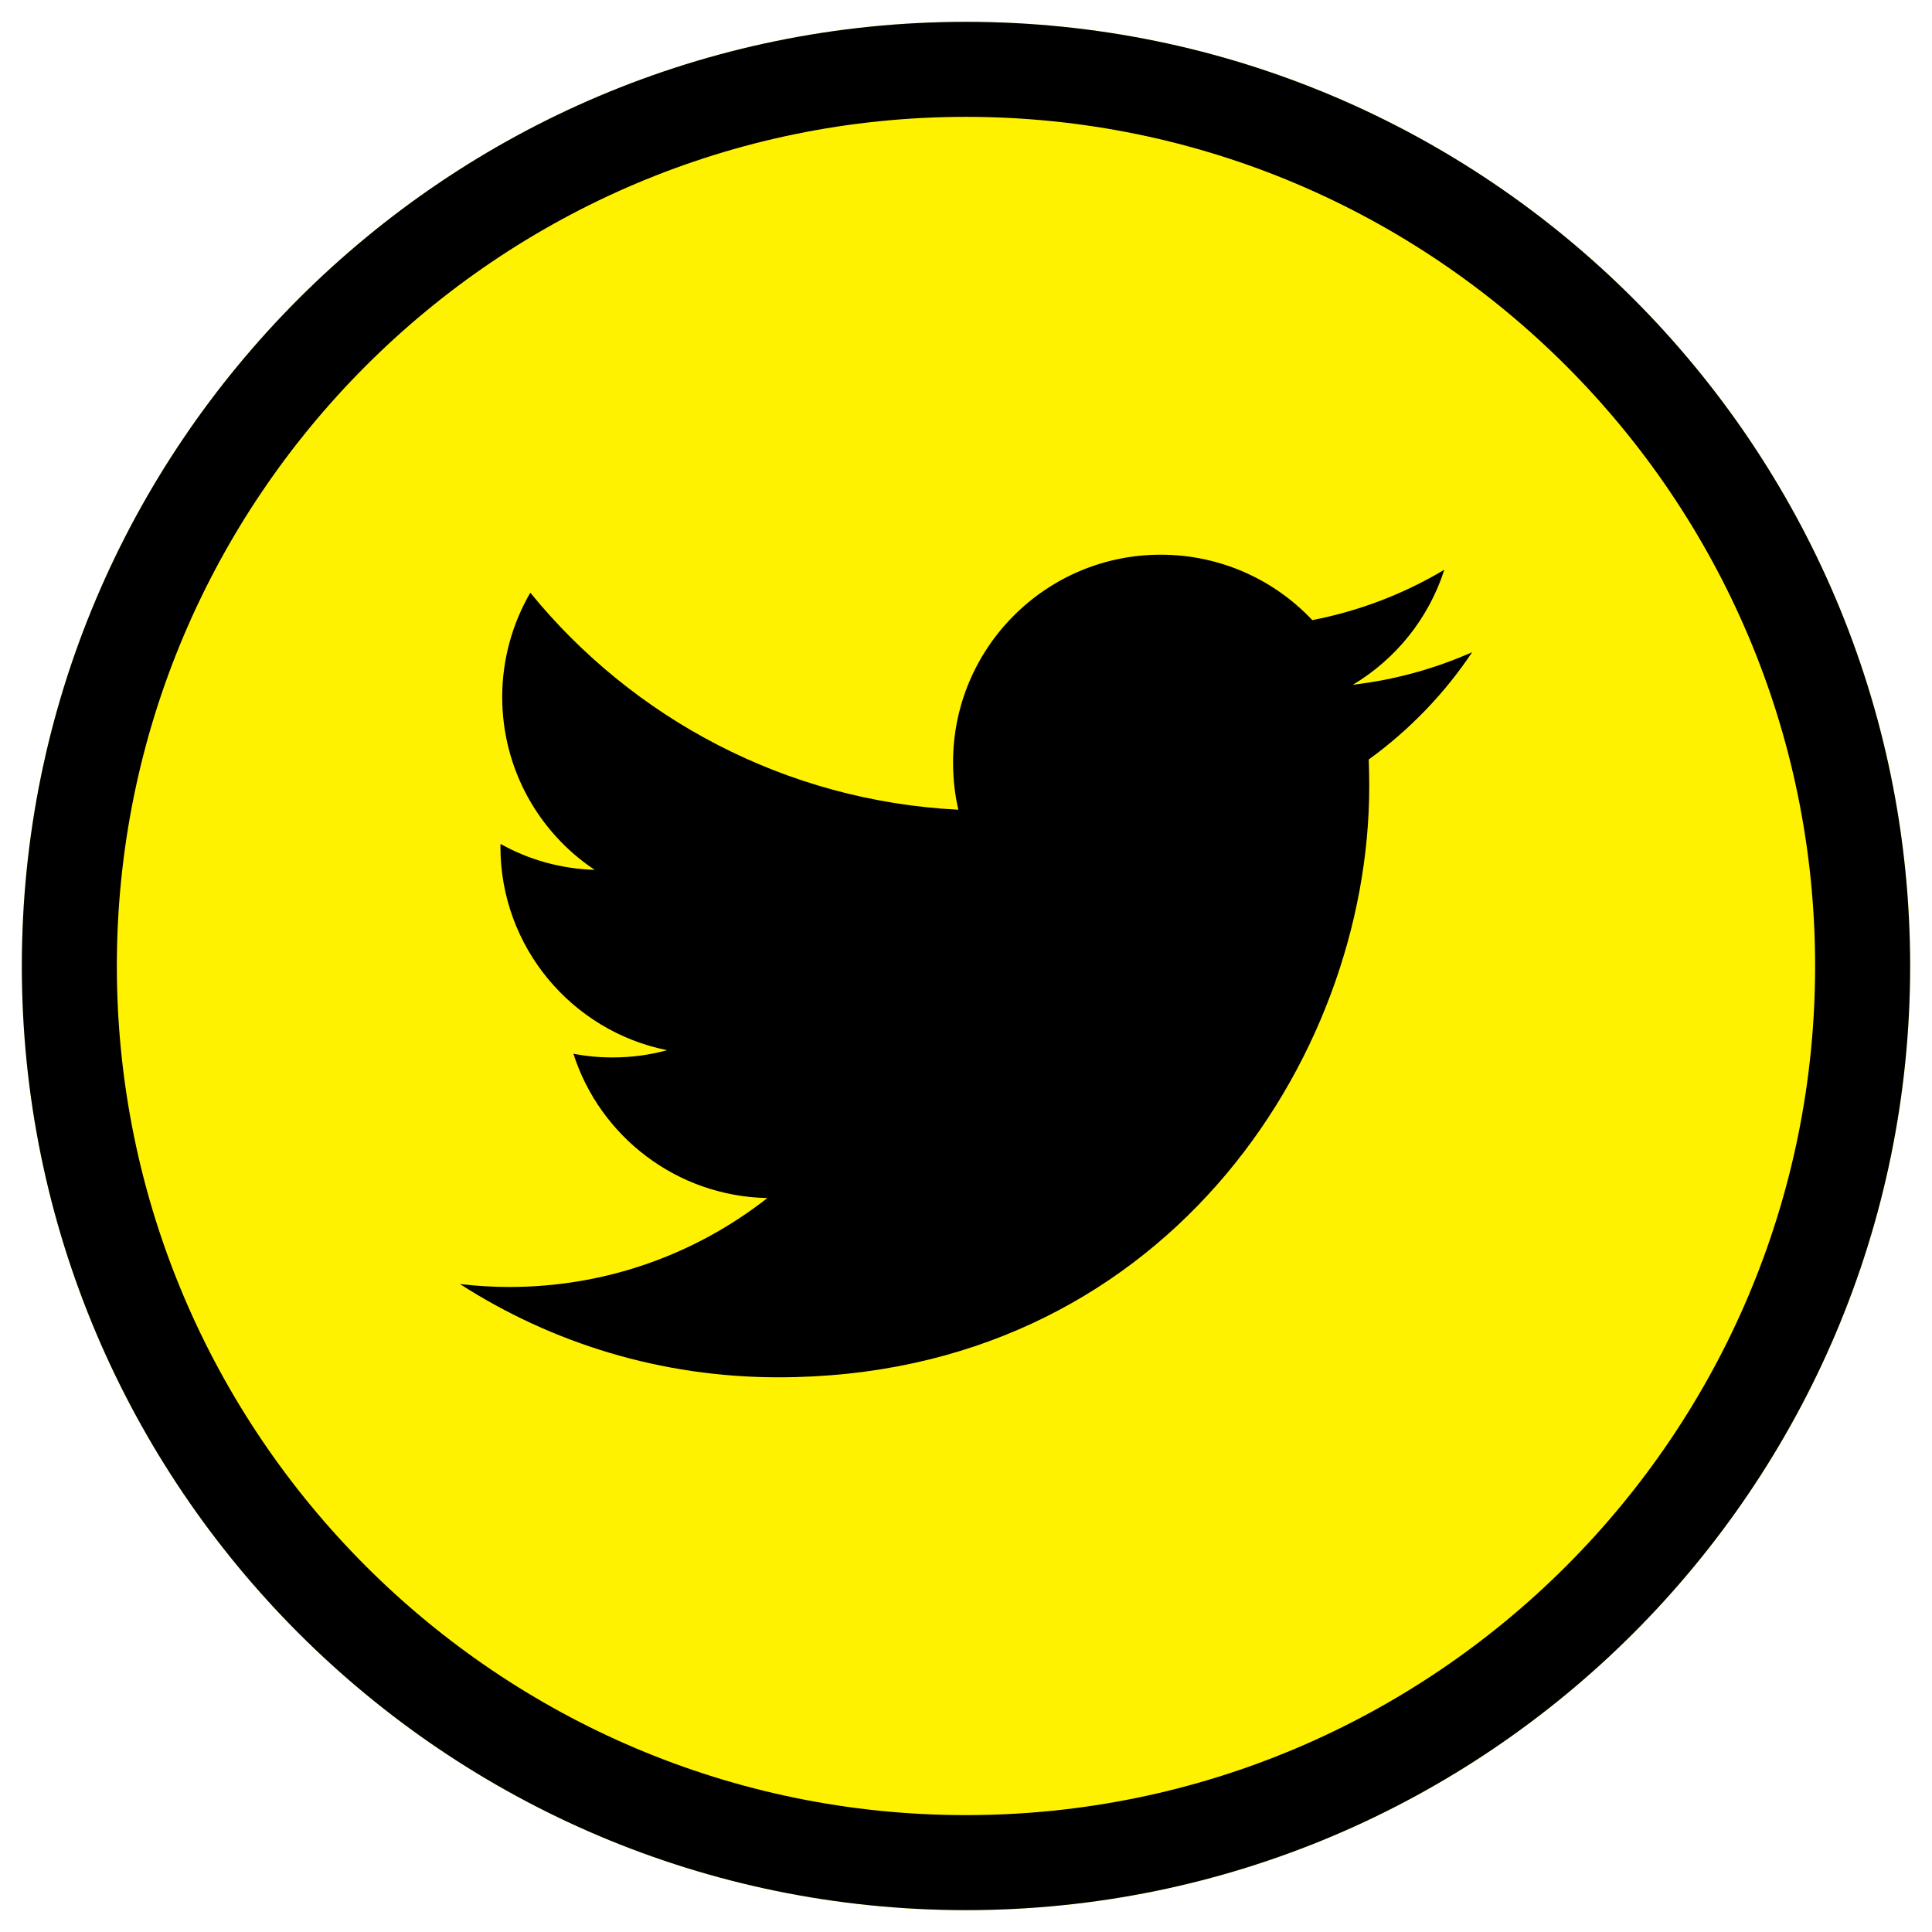
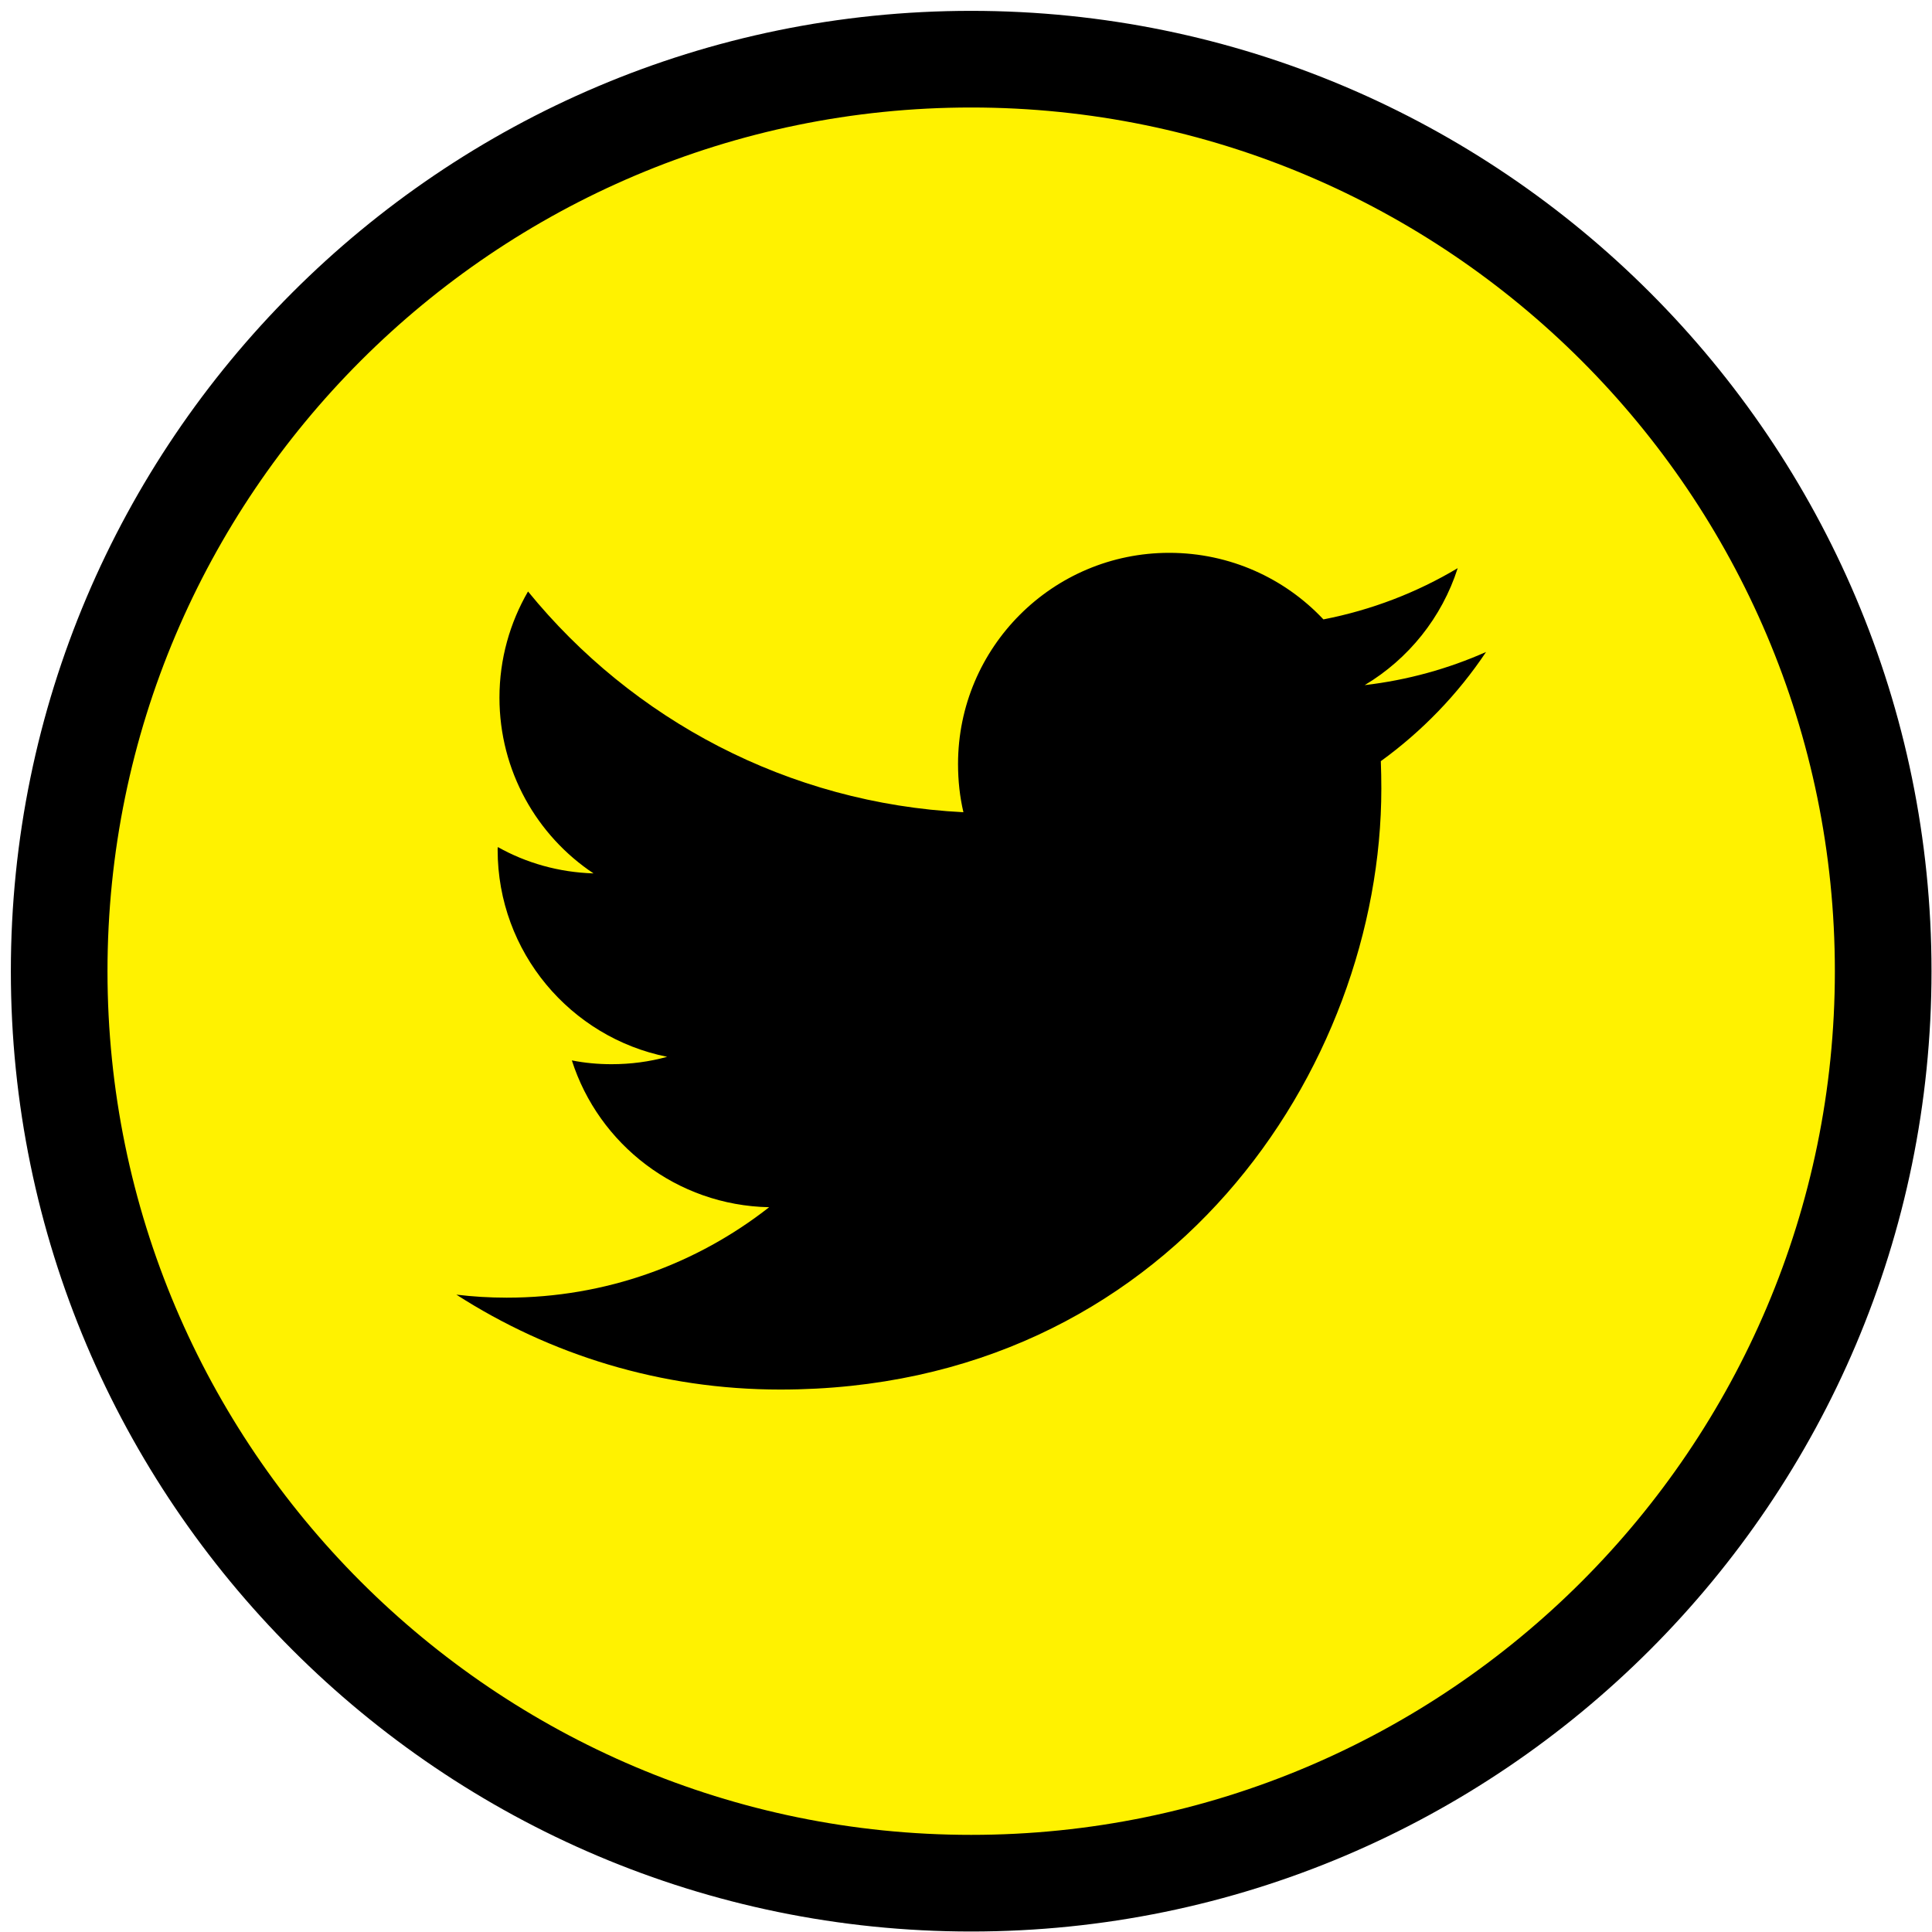
- <svg xmlns="http://www.w3.org/2000/svg" version="1.0" x="0px" y="0px" width="172.914px" height="172.914px" viewBox="0 0 172.914 172.914" enable-background="new 0 0 172.914 172.914" xml:space="preserve">
-   <g id="Background_on_white">
- </g>
-   <g id="M">
-     <path fill="#FFF200" d="M86.457,170.958c-46.594,0-84.502-37.908-84.502-84.501c0-46.595,37.908-84.502,84.502-84.502   c46.594,0,84.502,37.907,84.502,84.502C170.959,133.05,133.051,170.958,86.457,170.958z" />
-     <path d="M170.957,86.457c0,46.594-37.906,84.5-84.5,84.5c-46.594,0-84.502-37.906-84.502-84.5   c0-46.595,37.908-84.502,84.502-84.502C133.051,1.955,170.957,39.862,170.957,86.457z M162.453,86.457   c0-41.905-34.092-75.998-75.997-75.998c-41.906,0-75.998,34.093-75.998,75.998c0,41.904,34.092,75.996,75.998,75.996   C128.361,162.453,162.453,128.361,162.453,86.457z" />
-   </g>
-   <g id="social_x5F_twitter">
-     <g>
-       <g>
-         <g>
-           <path d="M45.586,115.184c-1.498,0-2.973-0.091-4.429-0.266c8.227,5.289,17.998,8.351,28.496,8.351      c34.198,0,52.893-28.316,52.893-52.876c0-0.813-0.016-1.626-0.045-2.417c3.621-2.622,6.78-5.891,9.26-9.607      c-3.319,1.474-6.909,2.475-10.678,2.916c3.849-2.301,6.787-5.941,8.183-10.292c-3.59,2.143-7.576,3.684-11.816,4.509      c-3.385-3.602-8.215-5.857-13.568-5.857c-10.259,0-18.583,8.323-18.583,18.584c0,1.467,0.155,2.876,0.473,4.24      c-15.437-0.775-29.149-8.176-38.31-19.424c-1.591,2.746-2.514,5.941-2.514,9.34c0,6.45,3.288,12.149,8.278,15.467      c-3.05-0.094-5.928-0.916-8.42-2.318c-0.018,0.082-0.018,0.158-0.018,0.24c0,9.008,6.418,16.518,14.917,18.217      c-1.56,0.432-3.207,0.65-4.893,0.65c-1.206,0-2.366-0.111-3.494-0.334c2.365,7.391,9.226,12.758,17.361,12.918      C62.31,112.219,54.305,115.184,45.586,115.184" />
+ <svg xmlns="http://www.w3.org/2000/svg" width="170px" height="170px" viewBox="0 0 170 170" version="1.1">
+   <defs />
+   <g id="Page-1" stroke="none" stroke-width="1" fill="none" fill-rule="evenodd">
+     <g id="vi_icon_socmed_twitter_RGB_M">
+       <g id="Group">
+         <g id="M">
+           <path d="M85.455,168.955 C39.413,168.955 1.955,131.496 1.955,85.455 C1.955,39.413 39.413,1.955 85.455,1.955 C131.497,1.955 168.955,39.413 168.955,85.455 C168.955,131.496 131.497,168.955 85.455,168.955 Z" id="Shape" fill="#FFF200" />
+           <path d="M169.957,85.457 C169.957,132.051 132.051,169.957 85.457,169.957 C38.863,169.957 0.955,132.051 0.955,85.457 C0.955,38.862 38.863,0.955 85.457,0.955 C132.051,0.955 169.957,38.862 169.957,85.457 Z M161.453,85.457 C161.453,43.552 127.361,9.459 85.456,9.459 C43.55,9.459 9.458,43.552 9.458,85.457 C9.458,127.361 43.55,161.453 85.456,161.453 C127.361,161.453 161.453,127.361 161.453,85.457 Z" id="Shape" fill="#000000" />
+         </g>
+         <g id="social_x5F_twitter" transform="translate(40, 48)" fill="#000000">
+           <path d="M4.586,66.184 C3.088,66.184 1.613,66.093 0.157,65.918 C8.384,71.207 18.155,74.269 28.653,74.269 C62.851,74.269 81.546,45.953 81.546,21.393 C81.546,20.58 81.53,19.767 81.501,18.976 C85.122,16.354 88.281,13.085 90.761,9.369 C87.442,10.843 83.852,11.844 80.083,12.285 C83.932,9.984 86.87,6.344 88.266,1.993 C84.676,4.136 80.69,5.677 76.45,6.502 C73.065,2.9 68.235,0.645 62.882,0.645 C52.623,0.645 44.299,8.968 44.299,19.229 C44.299,20.696 44.454,22.105 44.772,23.469 C29.335,22.694 15.623,15.293 6.462,4.045 C4.871,6.791 3.948,9.986 3.948,13.385 C3.948,19.835 7.236,25.534 12.226,28.852 C9.176,28.758 6.298,27.936 3.806,26.534 C3.788,26.616 3.788,26.692 3.788,26.774 C3.788,35.782 10.206,43.292 18.705,44.991 C17.145,45.423 15.498,45.641 13.812,45.641 C12.606,45.641 11.446,45.53 10.318,45.307 C12.683,52.698 19.544,58.065 27.679,58.225 C21.31,63.219 13.305,66.184 4.586,66.184" id="Shape" />
        </g>
      </g>
    </g>
  </g>
</svg>
